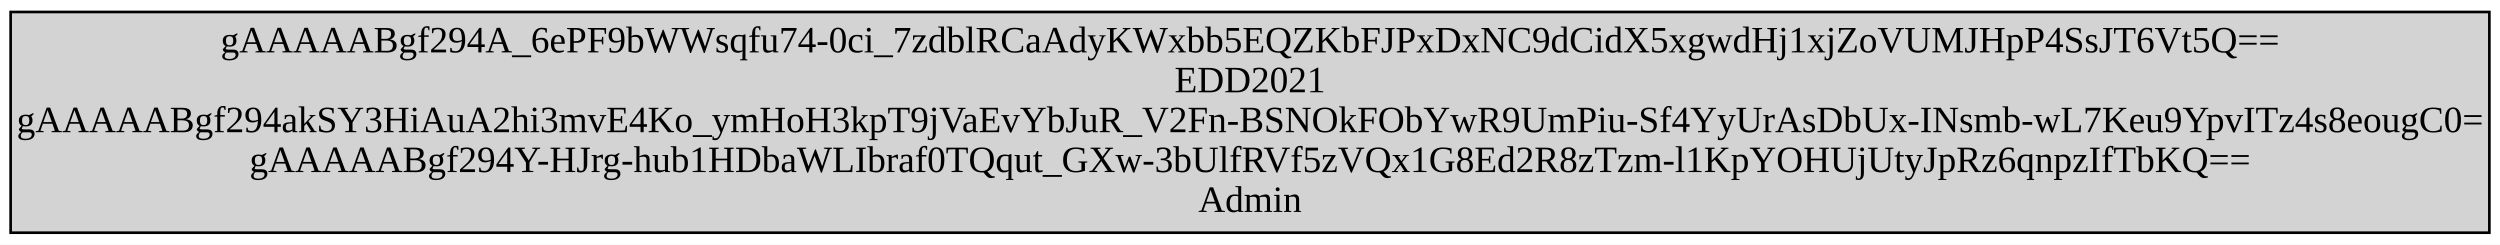
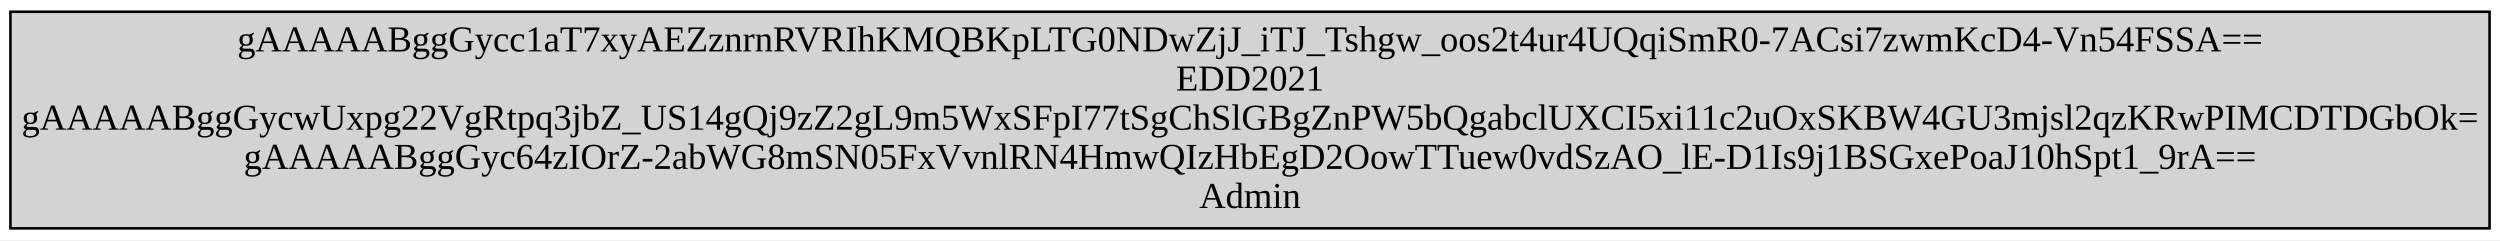
- <svg xmlns="http://www.w3.org/2000/svg" width="940pt" height="92pt" viewBox="0.00 0.00 940.00 92.00">
+ <svg xmlns="http://www.w3.org/2000/svg" width="958pt" height="92pt" viewBox="0.00 0.00 958.00 92.00">
  <g id="graph0" class="graph" transform="scale(1 1) rotate(0) translate(4 88)">
-     <polygon fill="white" stroke="transparent" points="-4,4 -4,-88 936,-88 936,4 -4,4" />
+     <polygon fill="white" stroke="transparent" points="-4,4 -4,-88 954,-88 954,4 -4,4" />
    <g id="node1" class="node">
-       <polygon fill="lightgrey" stroke="black" points="0,-0.5 0,-83.5 932,-83.5 932,-0.5 0,-0.5" />
-       <text text-anchor="middle" x="466" y="-68.3" font-family="Times New Roman,serif" font-size="14.00">gAAAAABgf294A_6ePF9bWWsqfu74-0ci_7zdblRCaAdyKWxbb5EQZKbFJPxDxNC9dCidX5xgwdHj1xjZoVUMJHpP4SsJT6Vt5Q==</text>
-       <text text-anchor="middle" x="466" y="-53.3" font-family="Times New Roman,serif" font-size="14.00">EDD2021</text>
-       <text text-anchor="middle" x="466" y="-38.3" font-family="Times New Roman,serif" font-size="14.00">gAAAAABgf294akSY3HiAuA2hi3mvE4Ko_ymHoH3kpT9jVaEvYbJuR_V2Fn-BSNOkFObYwR9UmPiu-Sf4YyUrAsDbUx-INsmb-wL7Keu9YpvITz4s8eougC0=</text>
-       <text text-anchor="middle" x="466" y="-23.3" font-family="Times New Roman,serif" font-size="14.00">gAAAAABgf294Y-HJrg-hub1HDbaWLIbraf0TQqut_GXw-3bUlfRVf5zVQx1G8Ed2R8zTzm-l1KpYOHUjUtyJpRz6qnpzIfTbKQ==</text>
-       <text text-anchor="middle" x="466" y="-8.3" font-family="Times New Roman,serif" font-size="14.00">Admin</text>
+       <polygon fill="lightgrey" stroke="black" points="0,-0.5 0,-83.5 950,-83.5 950,-0.5 0,-0.5" />
+       <text text-anchor="middle" x="475" y="-68.3" font-family="Times New Roman,serif" font-size="14.00">gAAAAABggGycc1aT7xyAEZznrnRVRIhKMQBKpLTG0NDwZjJ_iTJ_Tshgw_oos2t4ur4UQqiSmR0-7ACsi7zwmKcD4-Vn54FSSA==</text>
+       <text text-anchor="middle" x="475" y="-53.3" font-family="Times New Roman,serif" font-size="14.00">EDD2021</text>
+       <text text-anchor="middle" x="475" y="-38.3" font-family="Times New Roman,serif" font-size="14.00">gAAAAABggGycwUxpg22VgRtpq3jbZ_US14gQj9zZ2gL9m5WxSFpI77tSgChSlGBgZnPW5bQgabclUXCI5xi11c2uOxSKBW4GU3mjsl2qzKRwPIMCDTDGbOk=</text>
+       <text text-anchor="middle" x="475" y="-23.3" font-family="Times New Roman,serif" font-size="14.00">gAAAAABggGyc64zIOrZ-2abWG8mSN05FxVvnlRN4HmwQIzHbEgD2OowTTuew0vdSzAO_lE-D1Is9j1BSGxePoaJ10hSpt1_9rA==</text>
+       <text text-anchor="middle" x="475" y="-8.3" font-family="Times New Roman,serif" font-size="14.00">Admin</text>
    </g>
  </g>
</svg>
